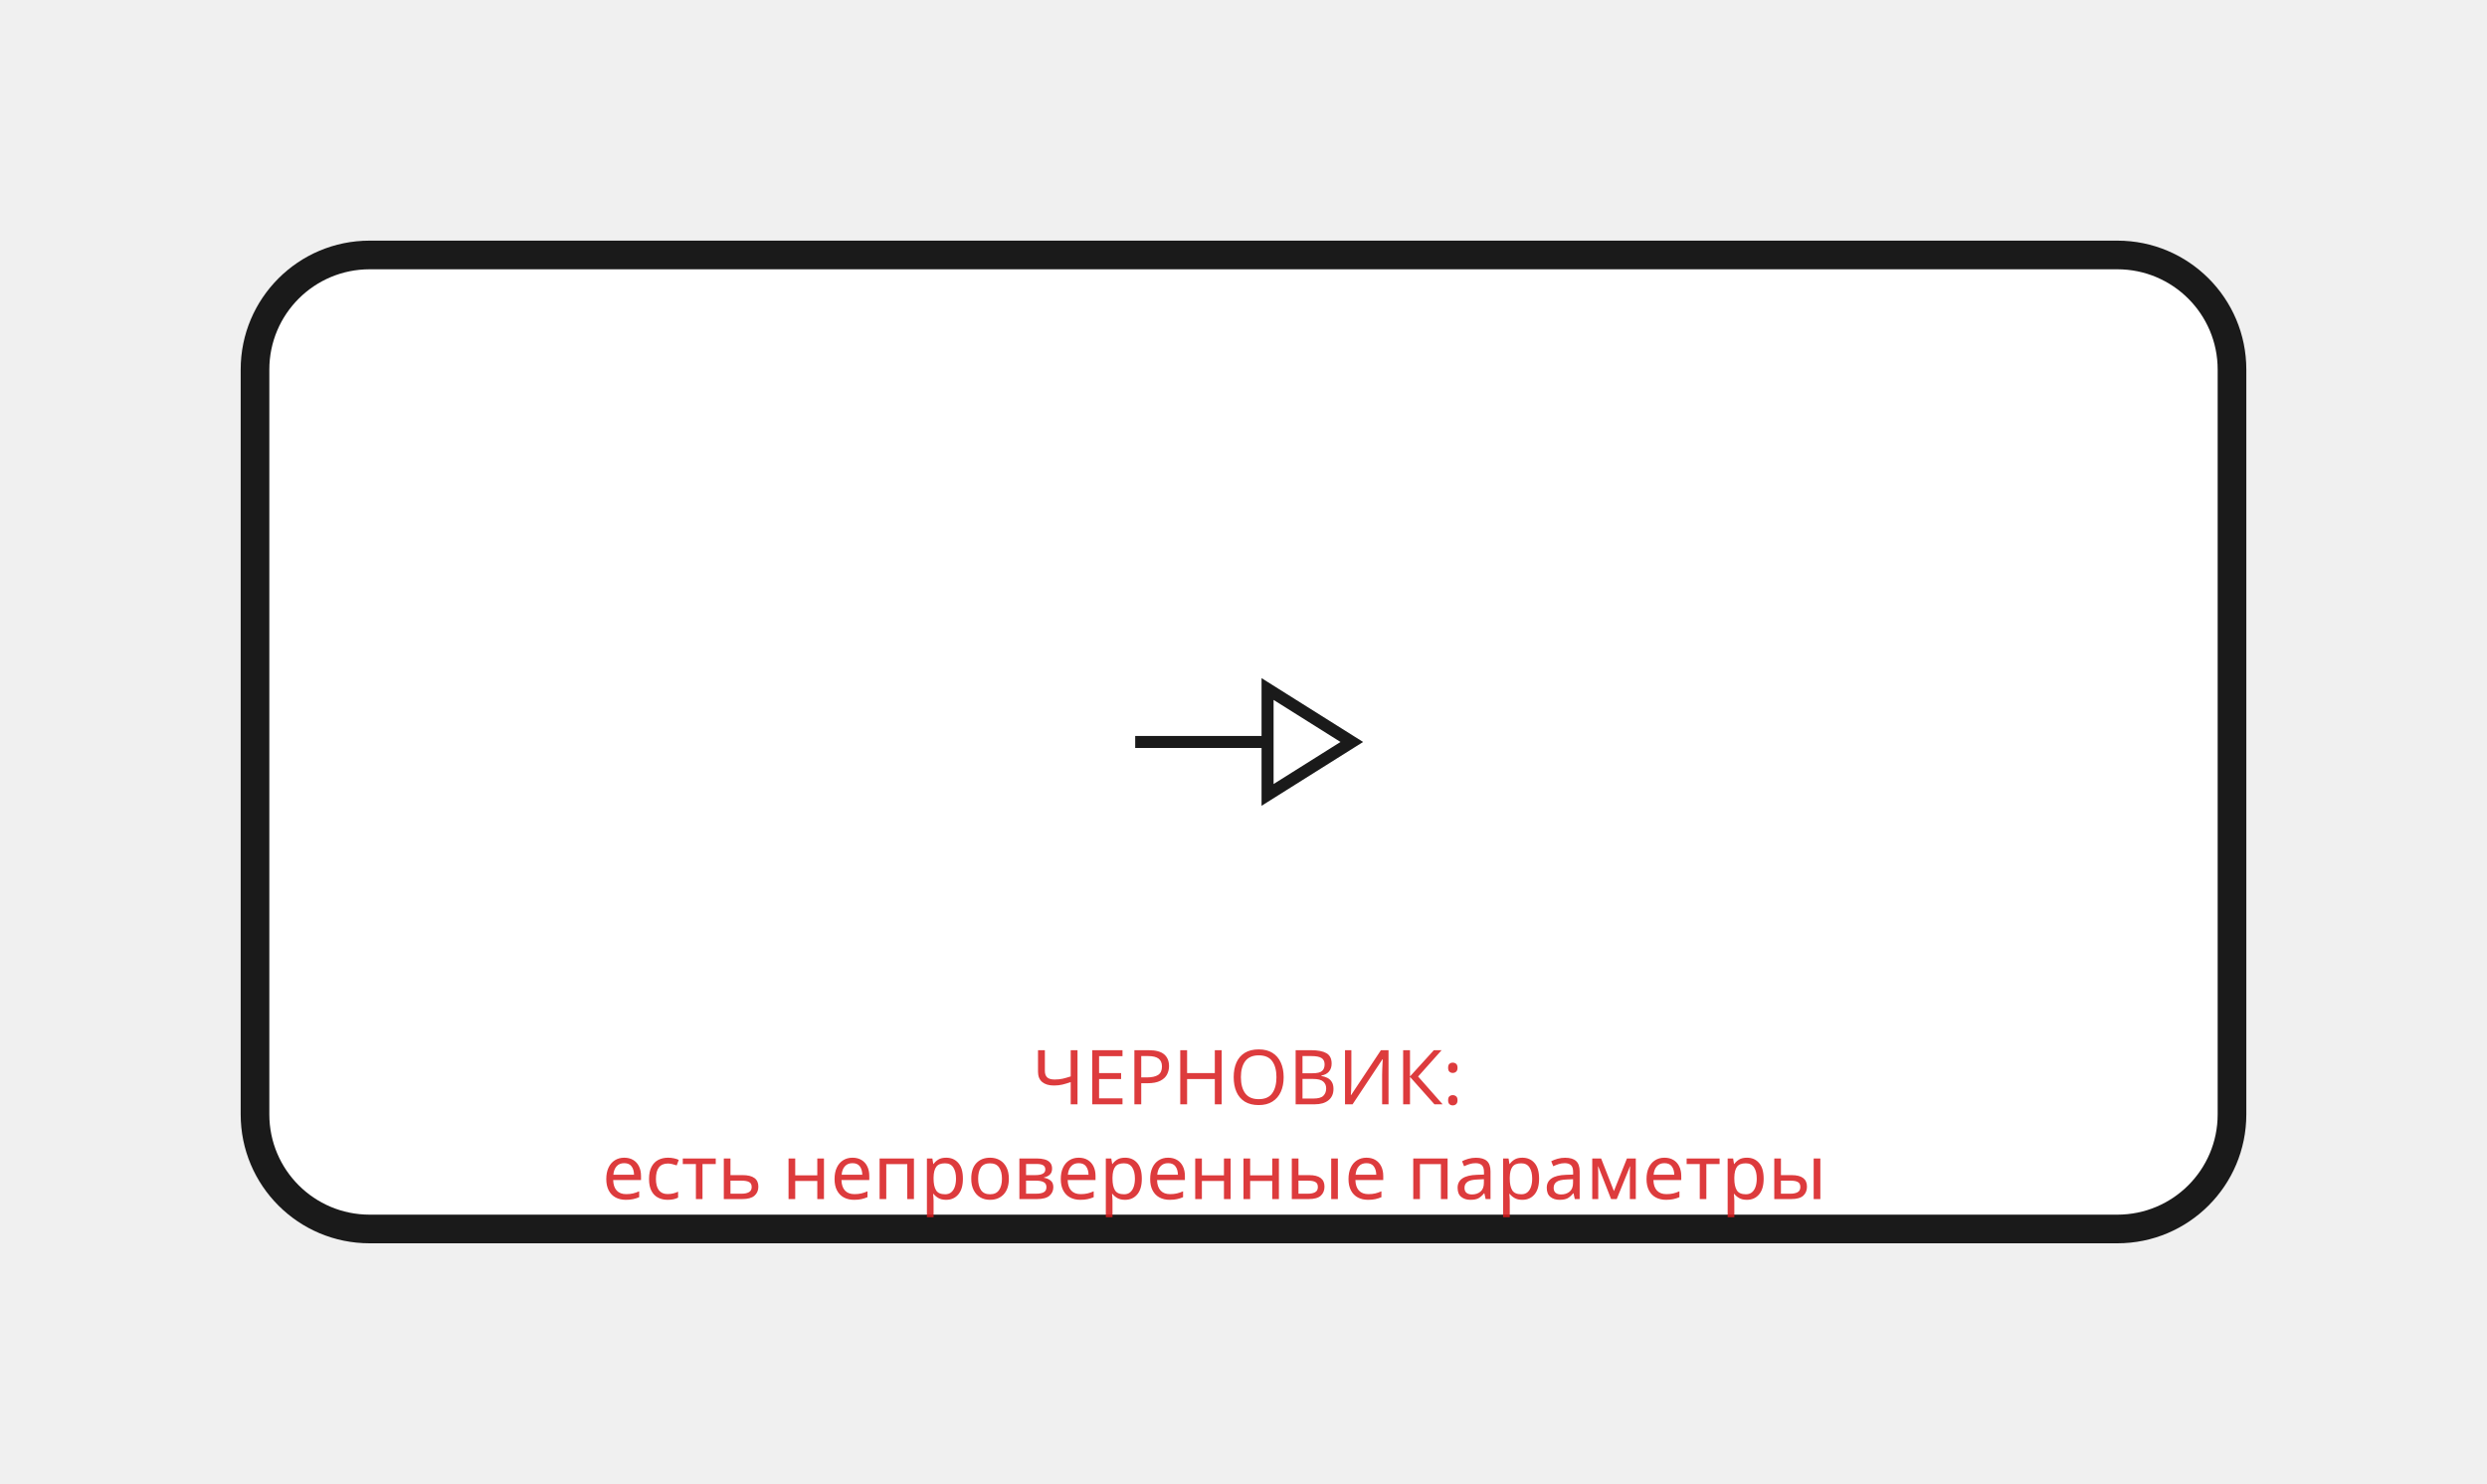
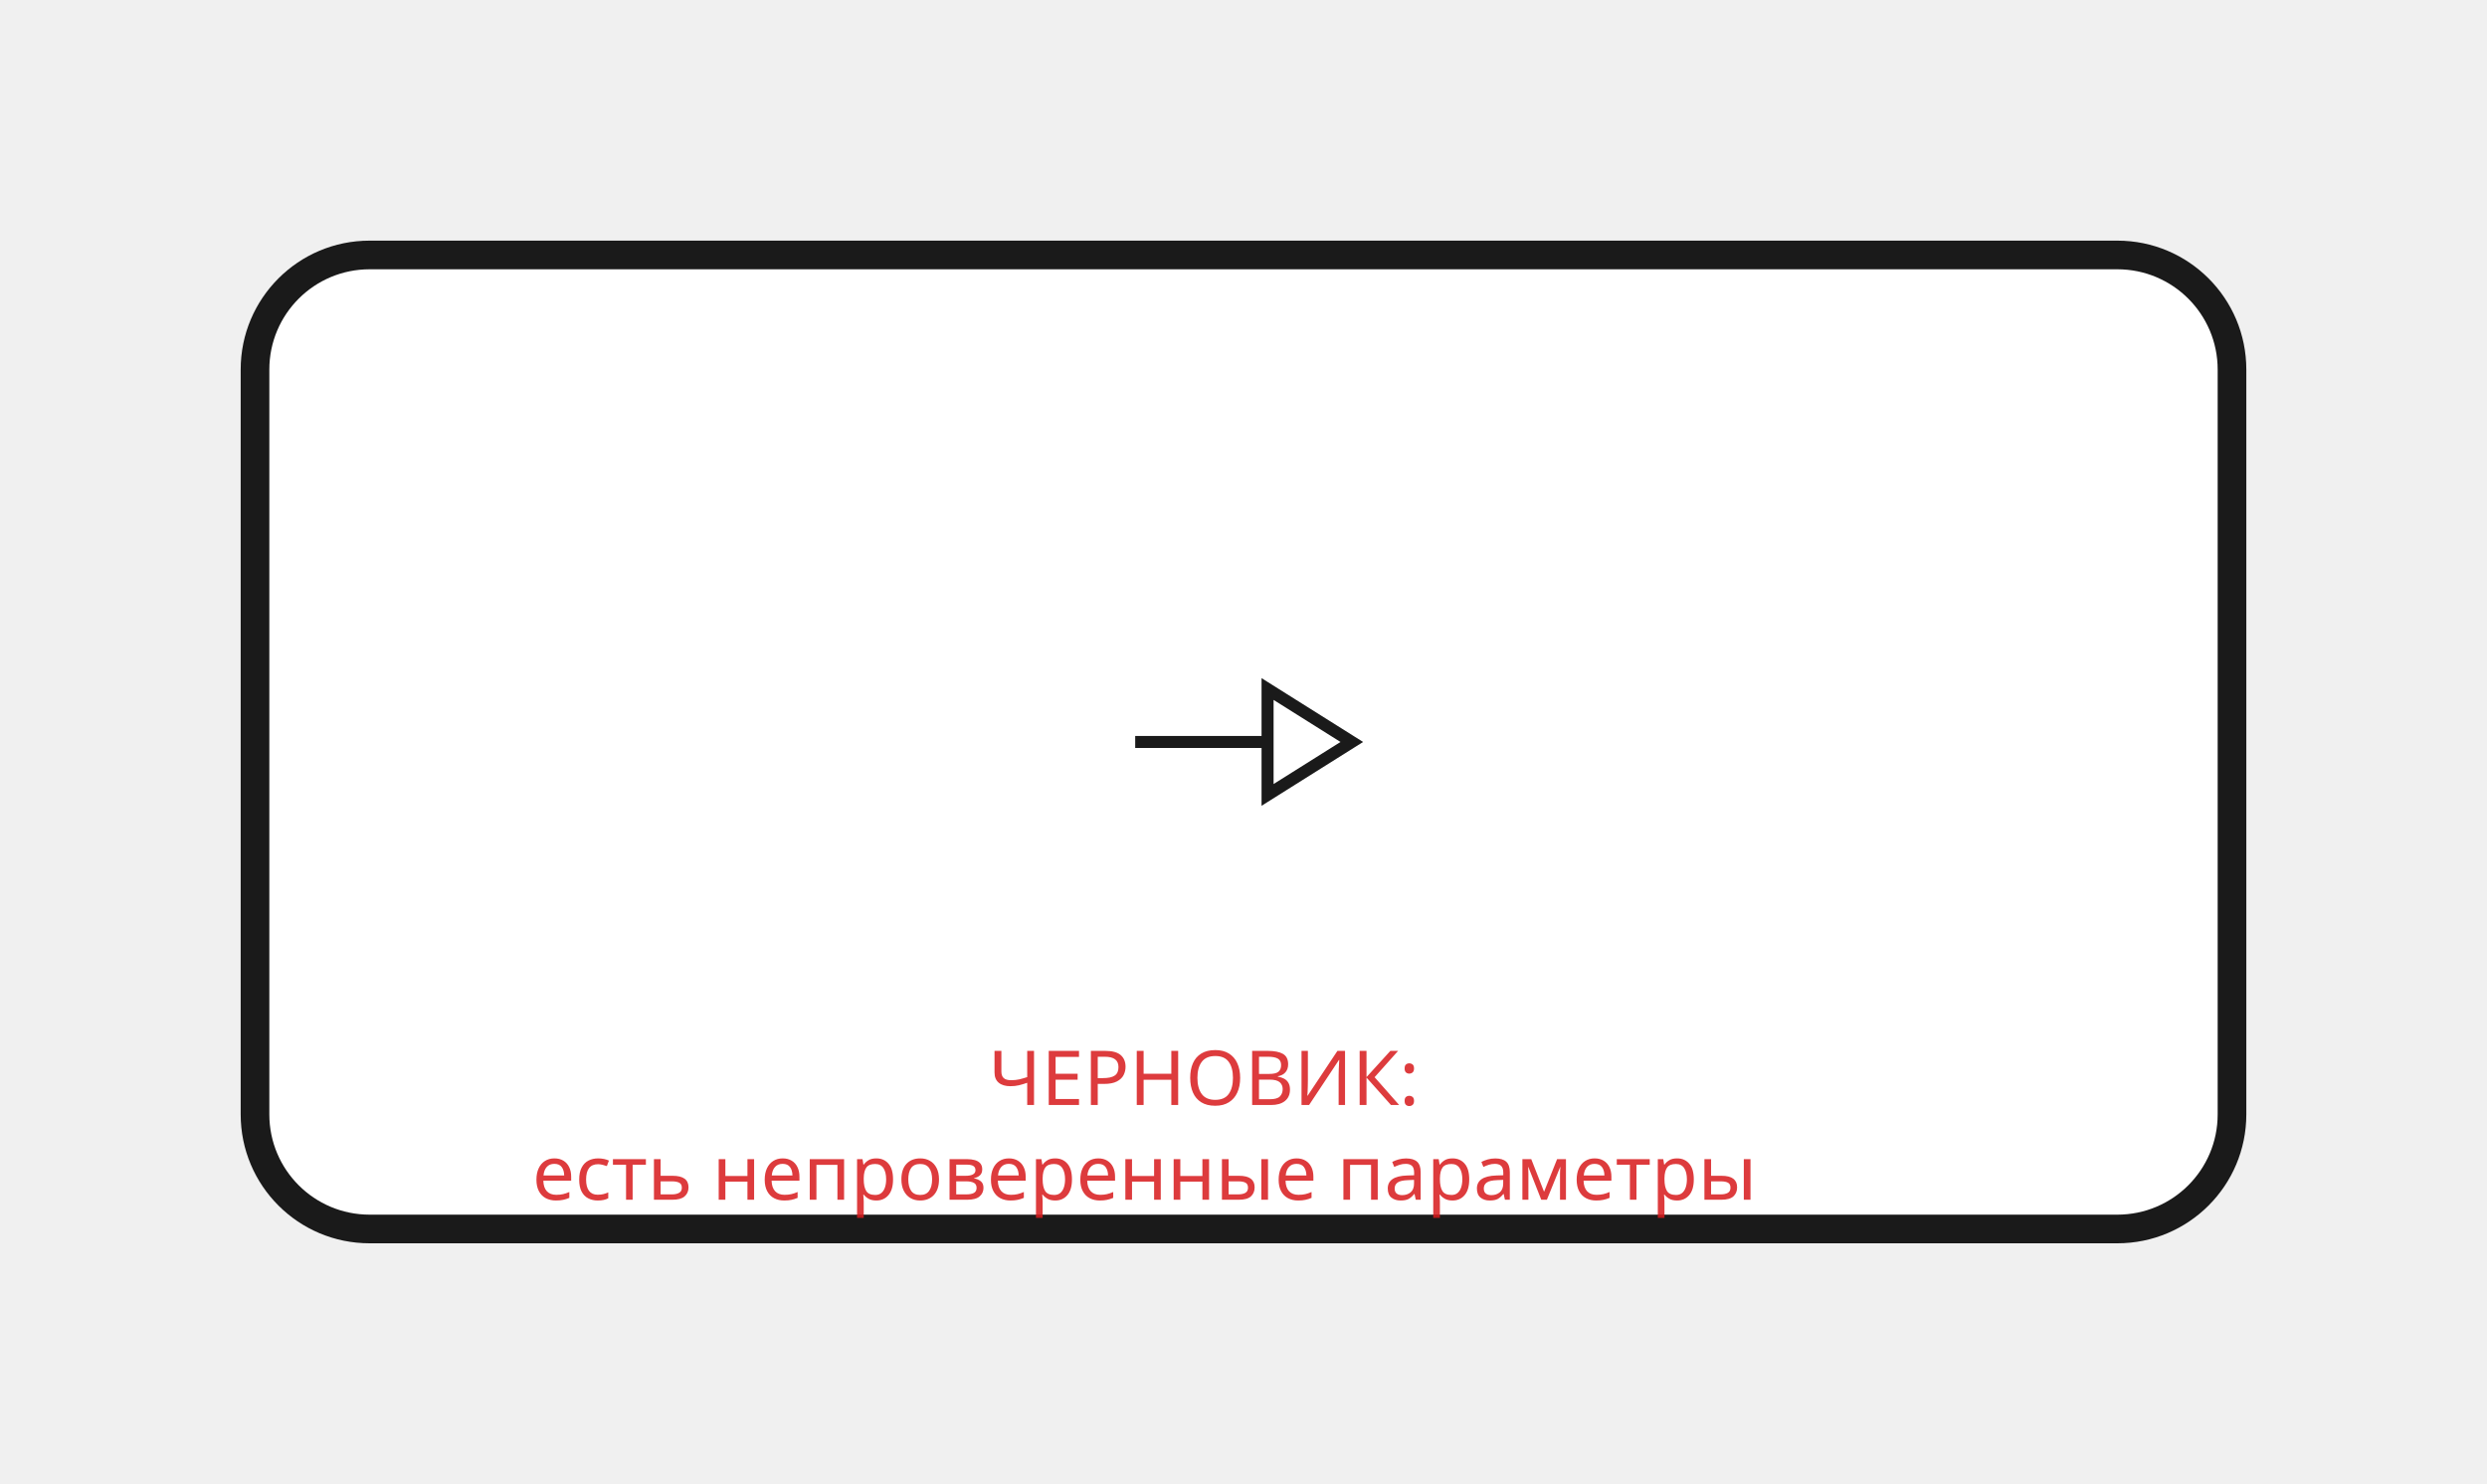
<svg xmlns="http://www.w3.org/2000/svg" viewBox="-434 -259 868 518" width="868mm" height="518mm">
  <g id="Geometry" transform="scale(1,-1)">
    <g id="Layer-Outline">
      <path d="M-350 -130 A45 45 0 0 1 -305 -175 L305 -175 A45 45 0 0 1 350 -130 L350 130 A45 45 0 0 1 305 175 L-305 175 A45 45 0 0 1 -350 130 L-350 -130 Z" fill="#1A1A1A" stroke="none" />
    </g>
-     <g id="Layer-OuterBorder">
+     <g id="Layer-Field">
      <path d="M-340 -130 A35 35 0 0 1 -305 -165 L305 -165 A35 35 0 0 1 340 -130 L340 130 A35 35 0 0 1 305 165 L-305 165 A35 35 0 0 1 -340 130 L-340 -130 Z" fill="#FFFFFF" stroke="none" />
    </g>
    <g id="Layer-Pictogram">
      <path d="M-37.8 0 L8.4 0 L8.4 18.48 L37.8 0 L8.4 -18.48 L8.4 0 L-37.8 0 Z" fill="none" stroke="#1A1A1A" stroke-width="4.2" />
    </g>
  </g>
  <g id="DraftWatermark">
-     <text x="-73.823" y="126.484" font-family="Arial Bold, Liberation Sans Bold, sans-serif" font-size="26.46" fill="#D7191C" fill-opacity="0.85">ЧЕРНОВИК:</text>
-     <text x="-223.852" y="159.559" font-family="Arial Bold, Liberation Sans Bold, sans-serif" font-size="26.46" fill="#D7191C" fill-opacity="0.85">есть непроверенные параметры</text>
+     <text x="-89.005" y="126.722" font-family="DejaVu Sans Bold, Liberation Sans Bold, Arial Bold, sans-serif" font-size="26.46" fill="#D7191C" fill-opacity="0.85">ЧЕРНОВИК:</text>
+     <text x="-248.232" y="159.797" font-family="DejaVu Sans Bold, Liberation Sans Bold, Arial Bold, sans-serif" font-size="26.46" fill="#D7191C" fill-opacity="0.85">есть непроверенные параметры</text>
  </g>
</svg>
